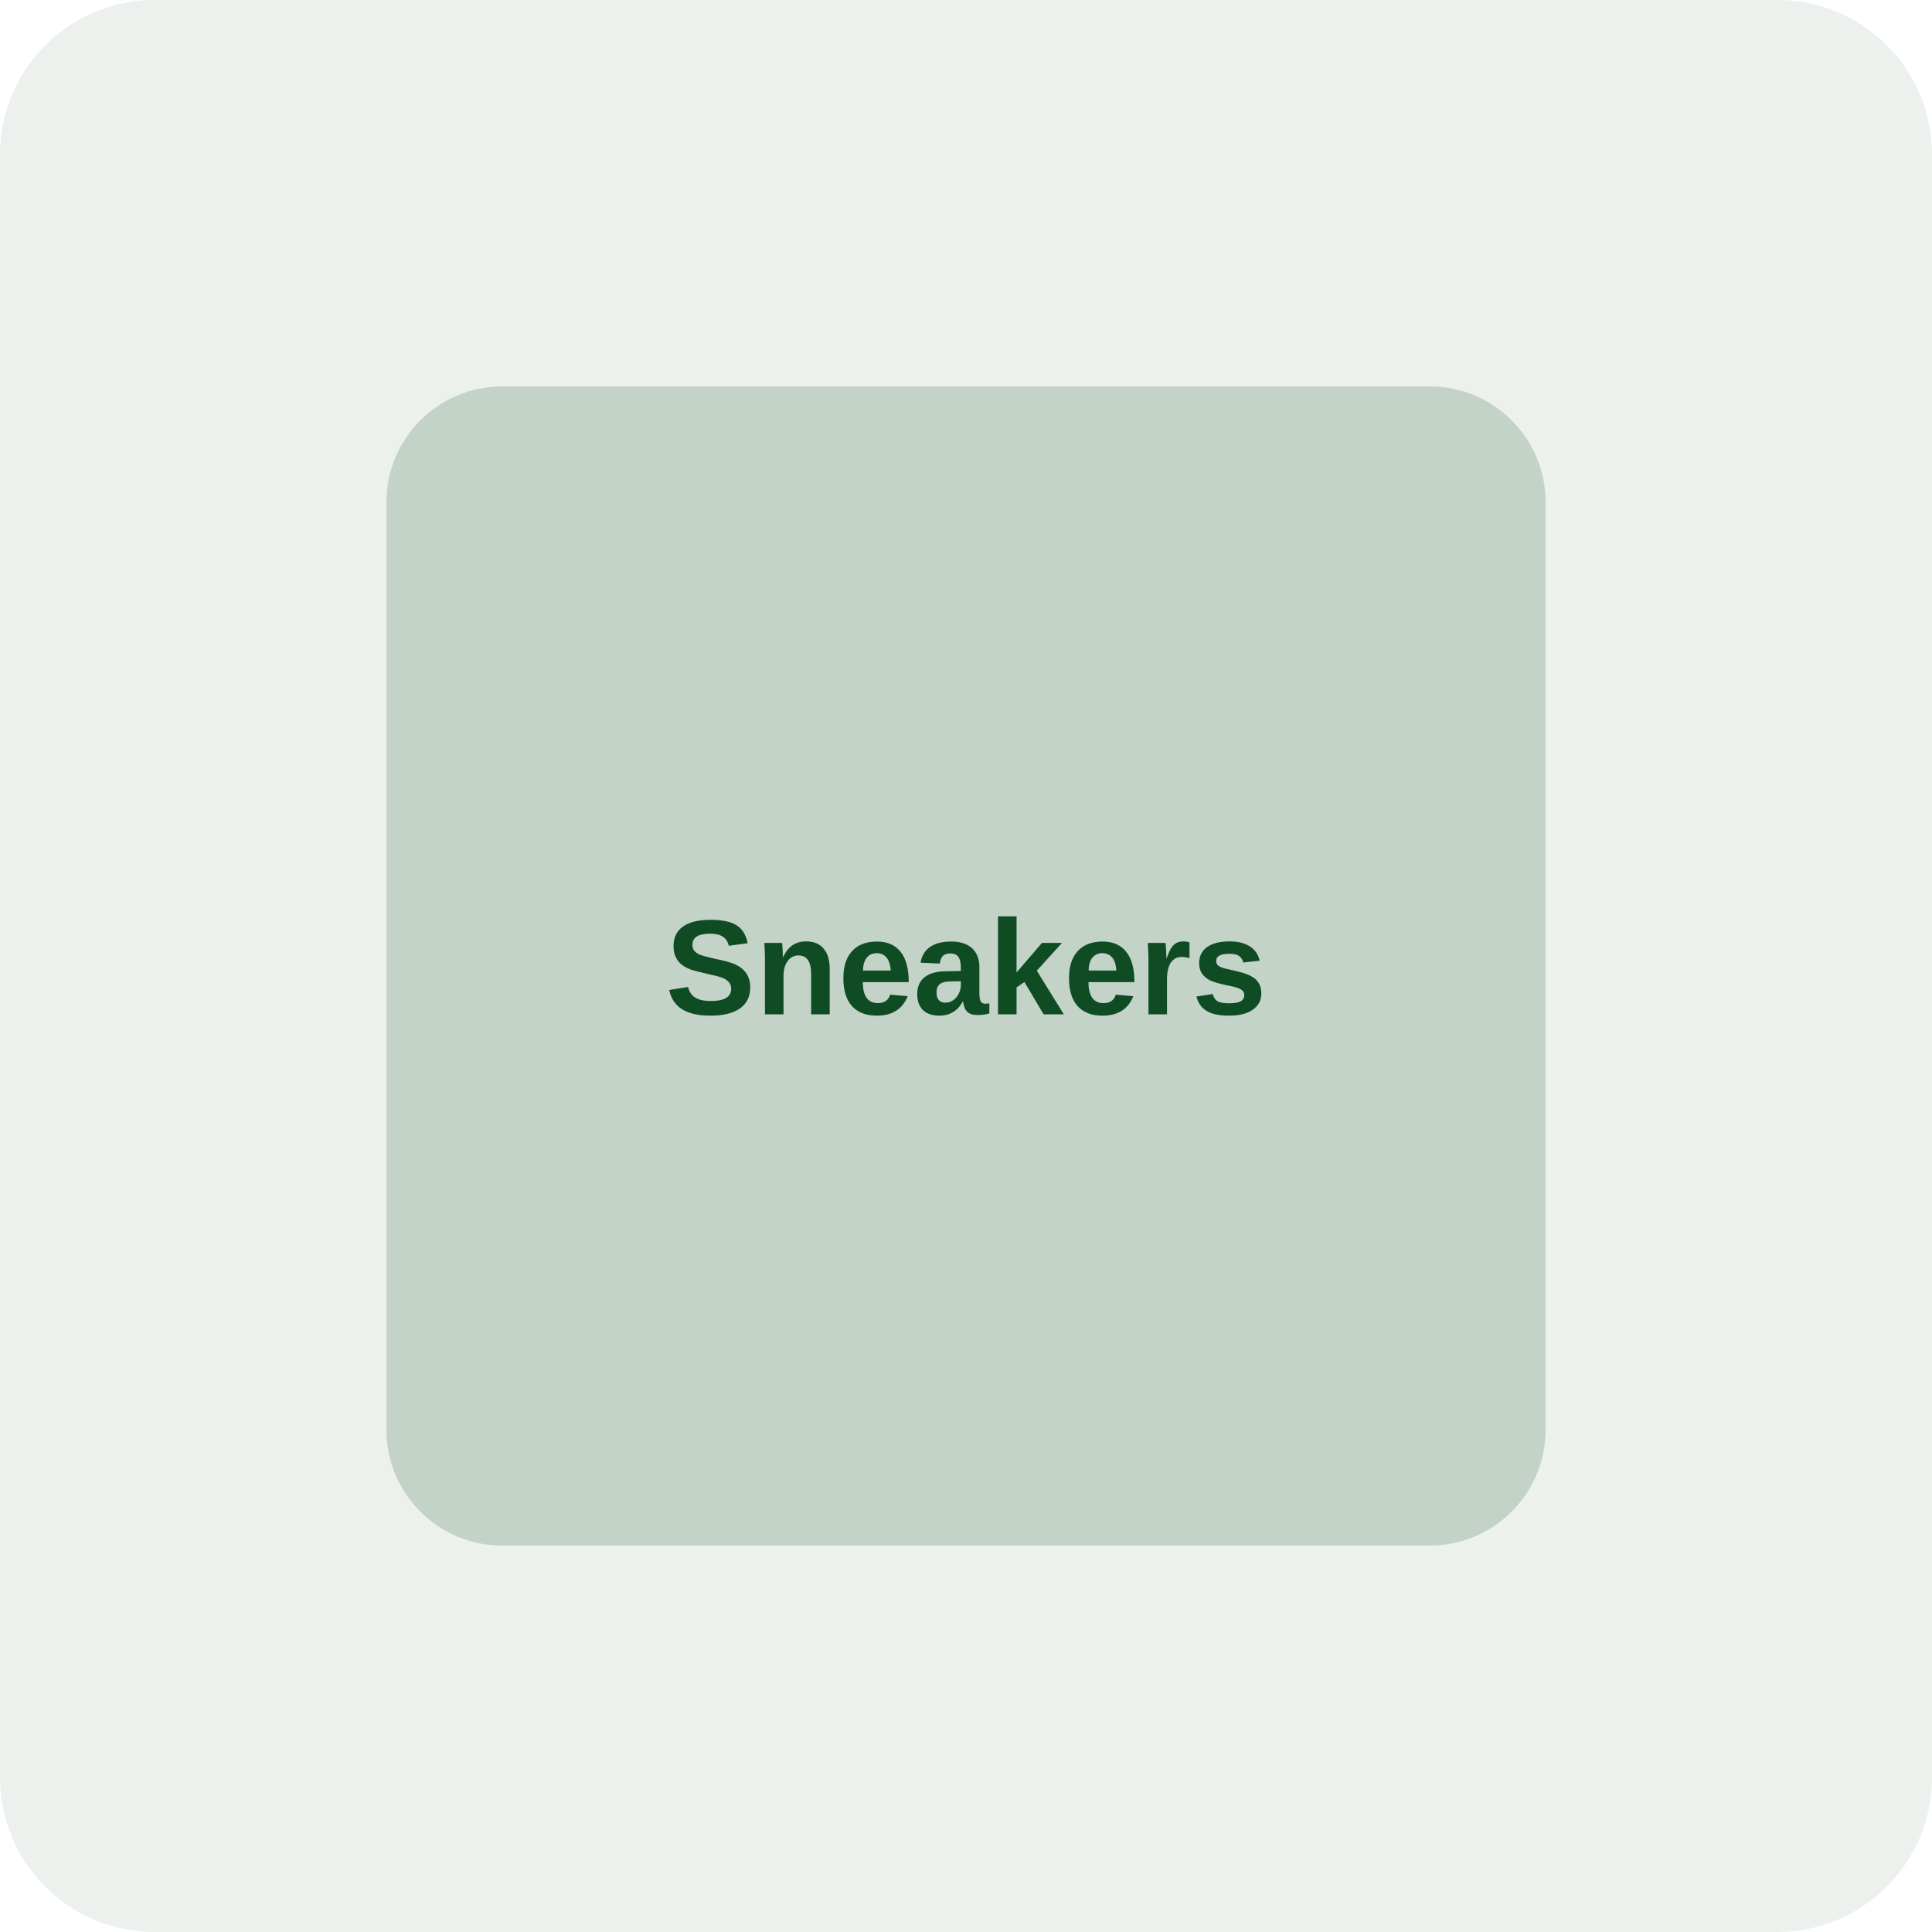
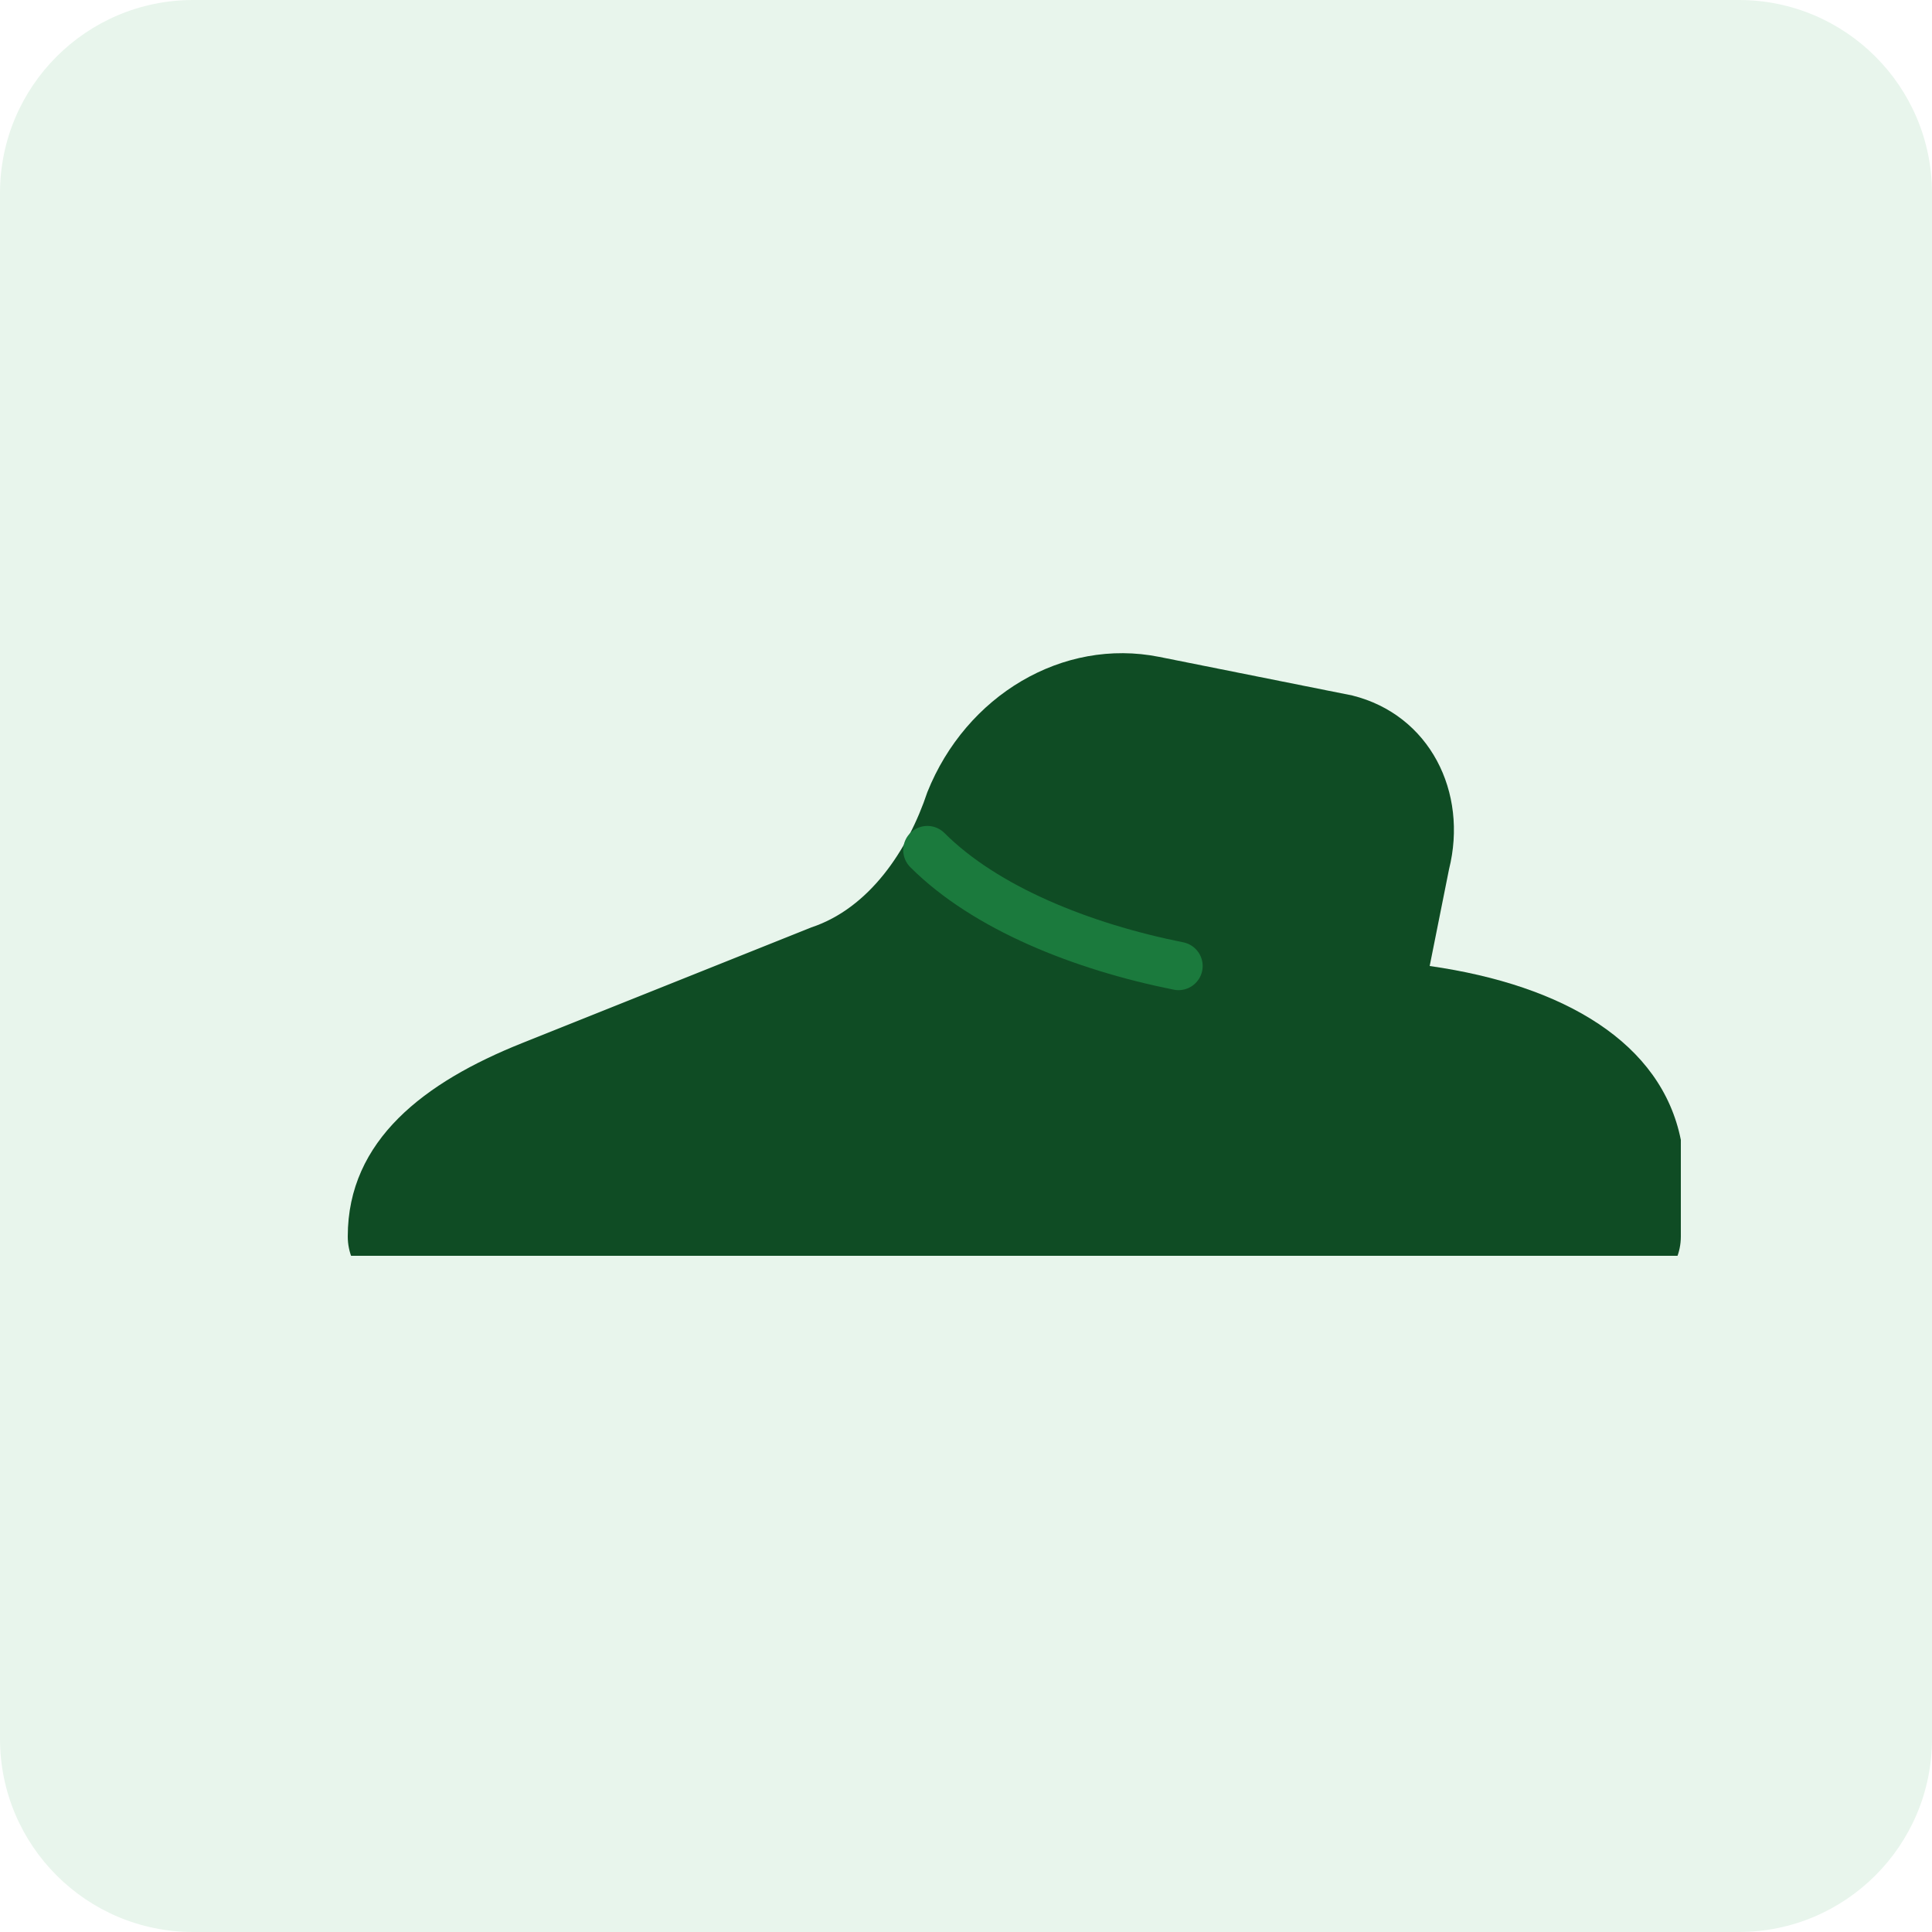
<svg xmlns="http://www.w3.org/2000/svg" viewBox="0 0 200 200">
-   <rect width="200" height="200" rx="16" fill="#0F4C24" fill-opacity="0.08" />
-   <rect x="40" y="40" width="120" height="120" rx="12" fill="#0F4C24" fill-opacity="0.18" />
-   <text x="100" y="105" font-family="Arial, sans-serif" font-size="14" fill="#0F4C24" text-anchor="middle" font-weight="600">Sneakers</text>
+   <rect width="200" height="200" rx="20" fill="#E8F5EC" />
+   <path d="M36 128c0-10 8-16 18-20l30-12c6-2 10-8 12-14 4-10 14-16 24-14l20 4c8 2 12 10 10 18l-2 10c14 2 24 8 26 18v10a6 6 0 0 1-6 6H42a6 6 0 0 1-6-6v-0Z" fill="#0F4C24" />
+   <path d="M36 132h138" stroke="#E8F5EC" stroke-width="4" />
+   <path d="M96 88c6 6 16 10 26 12" stroke="#1B7A3D" stroke-width="5" fill="none" stroke-linecap="round" />
</svg>
